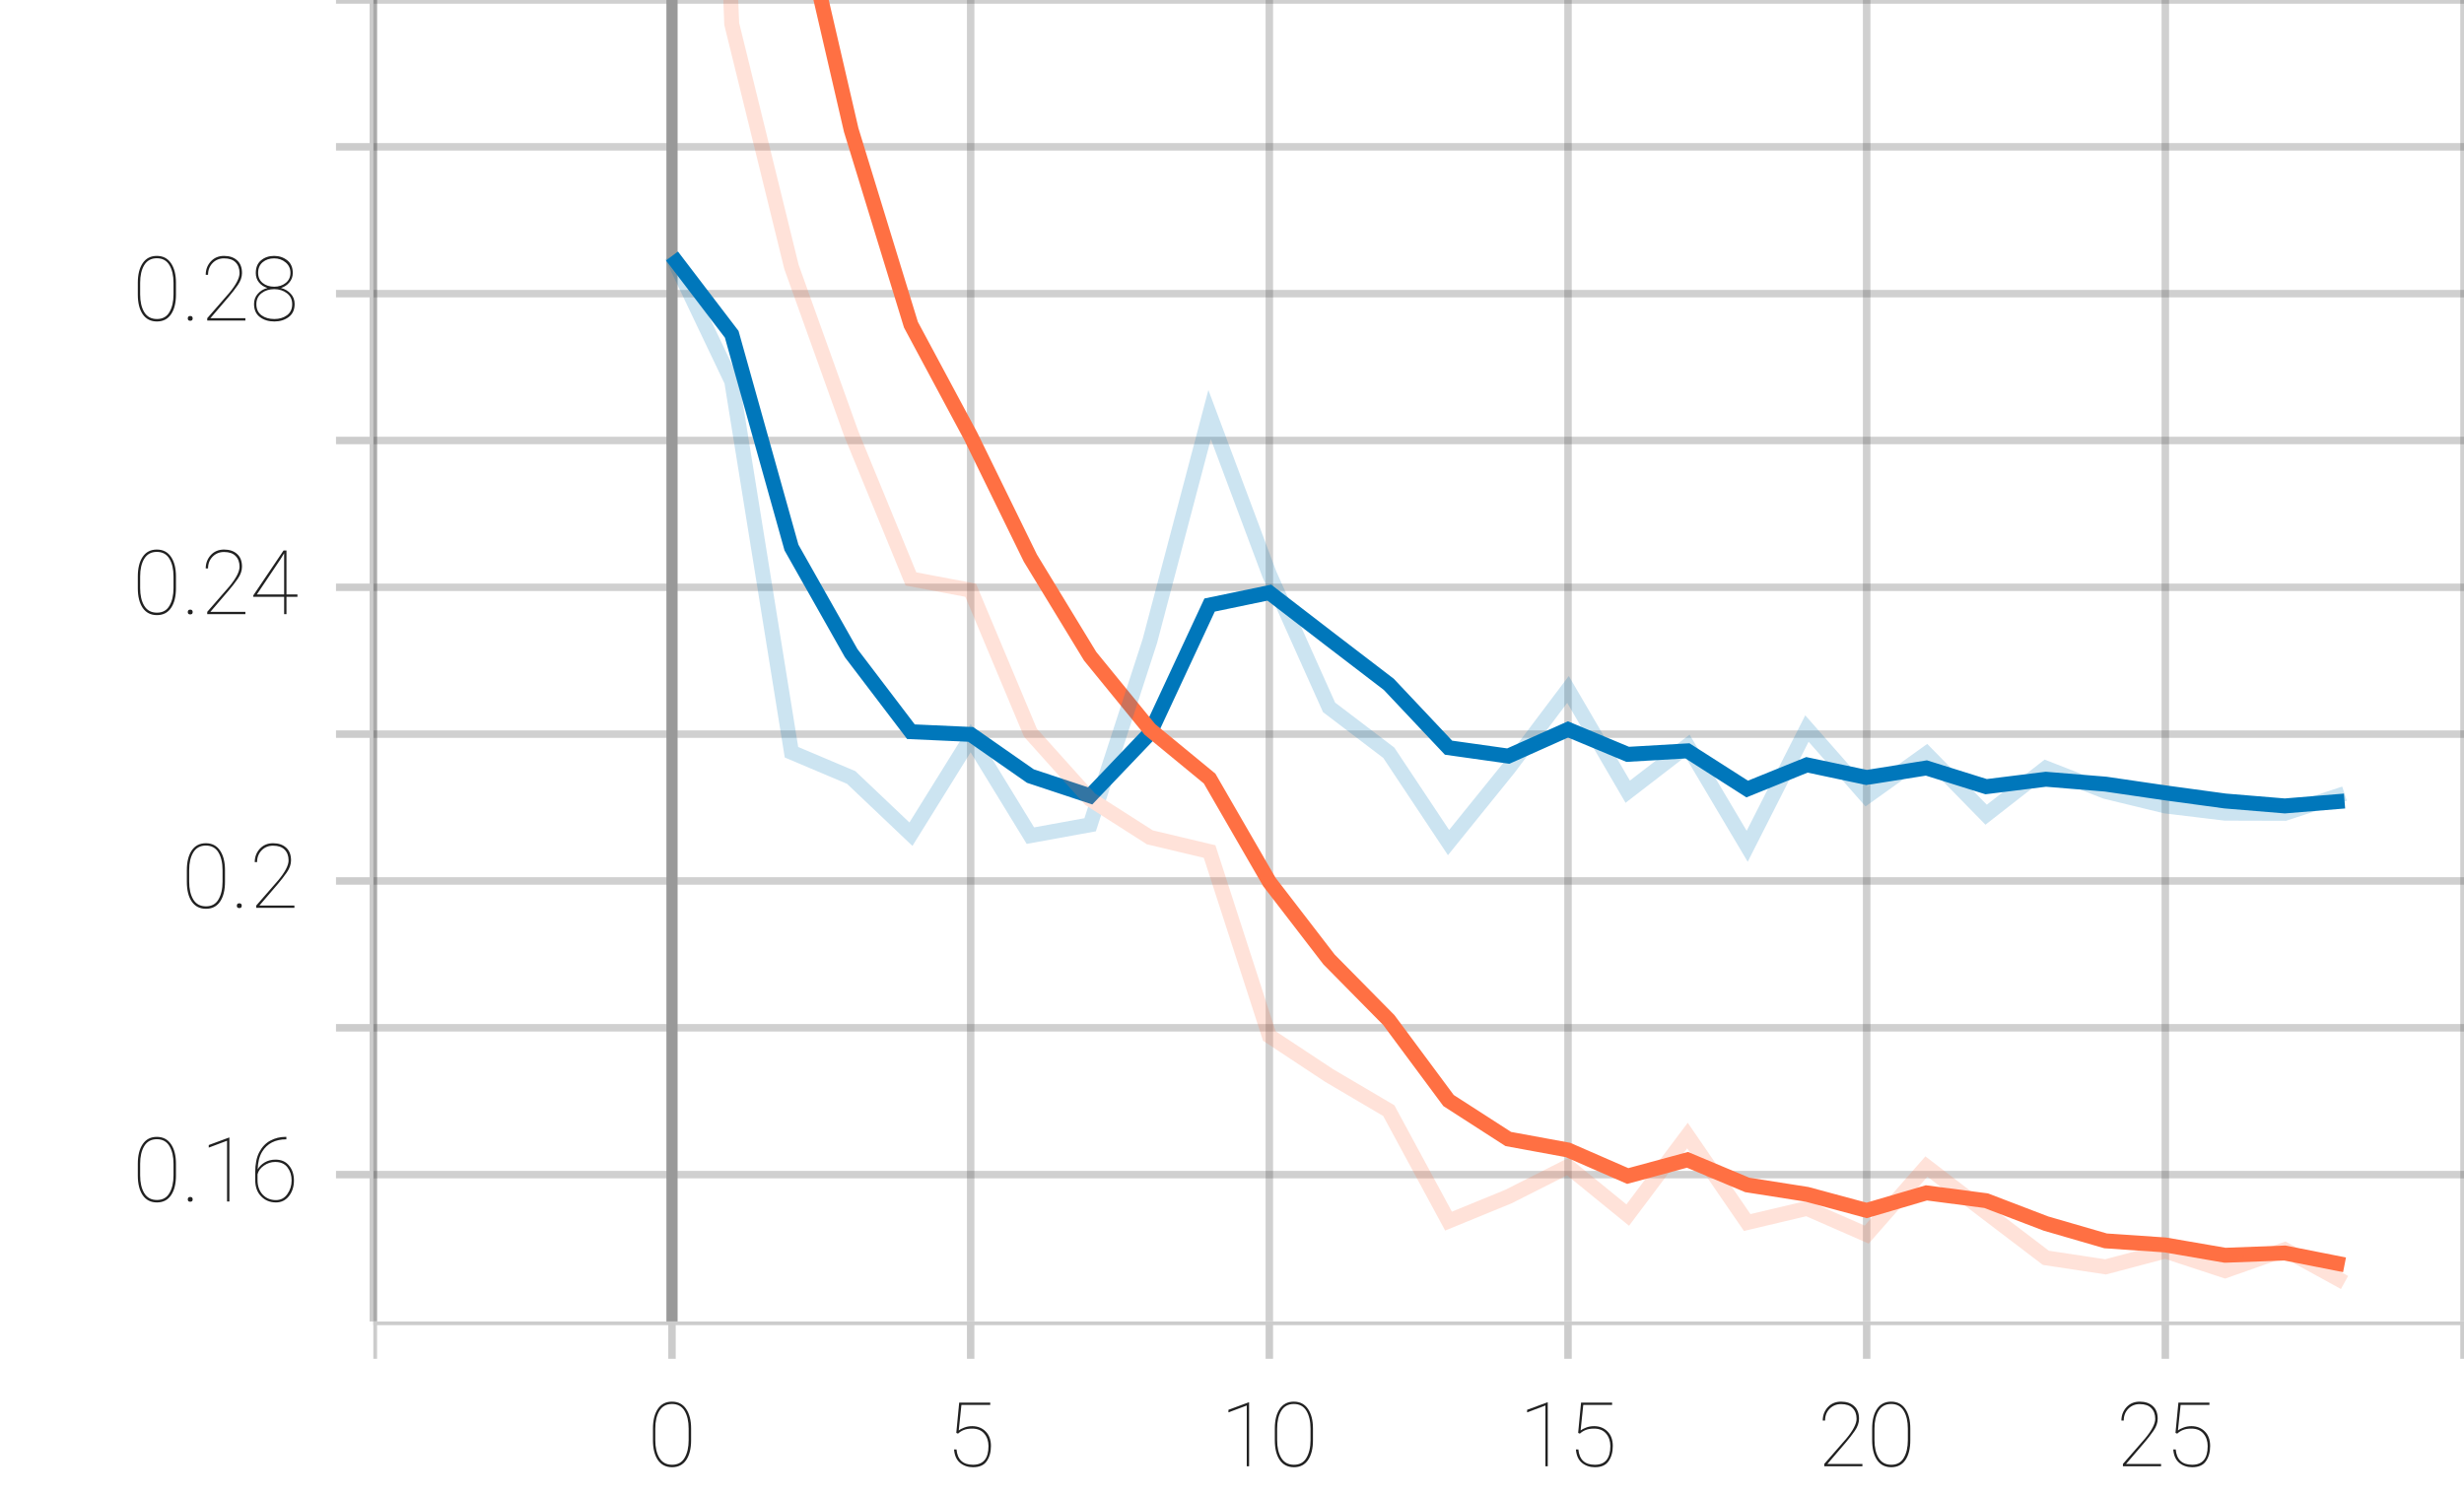
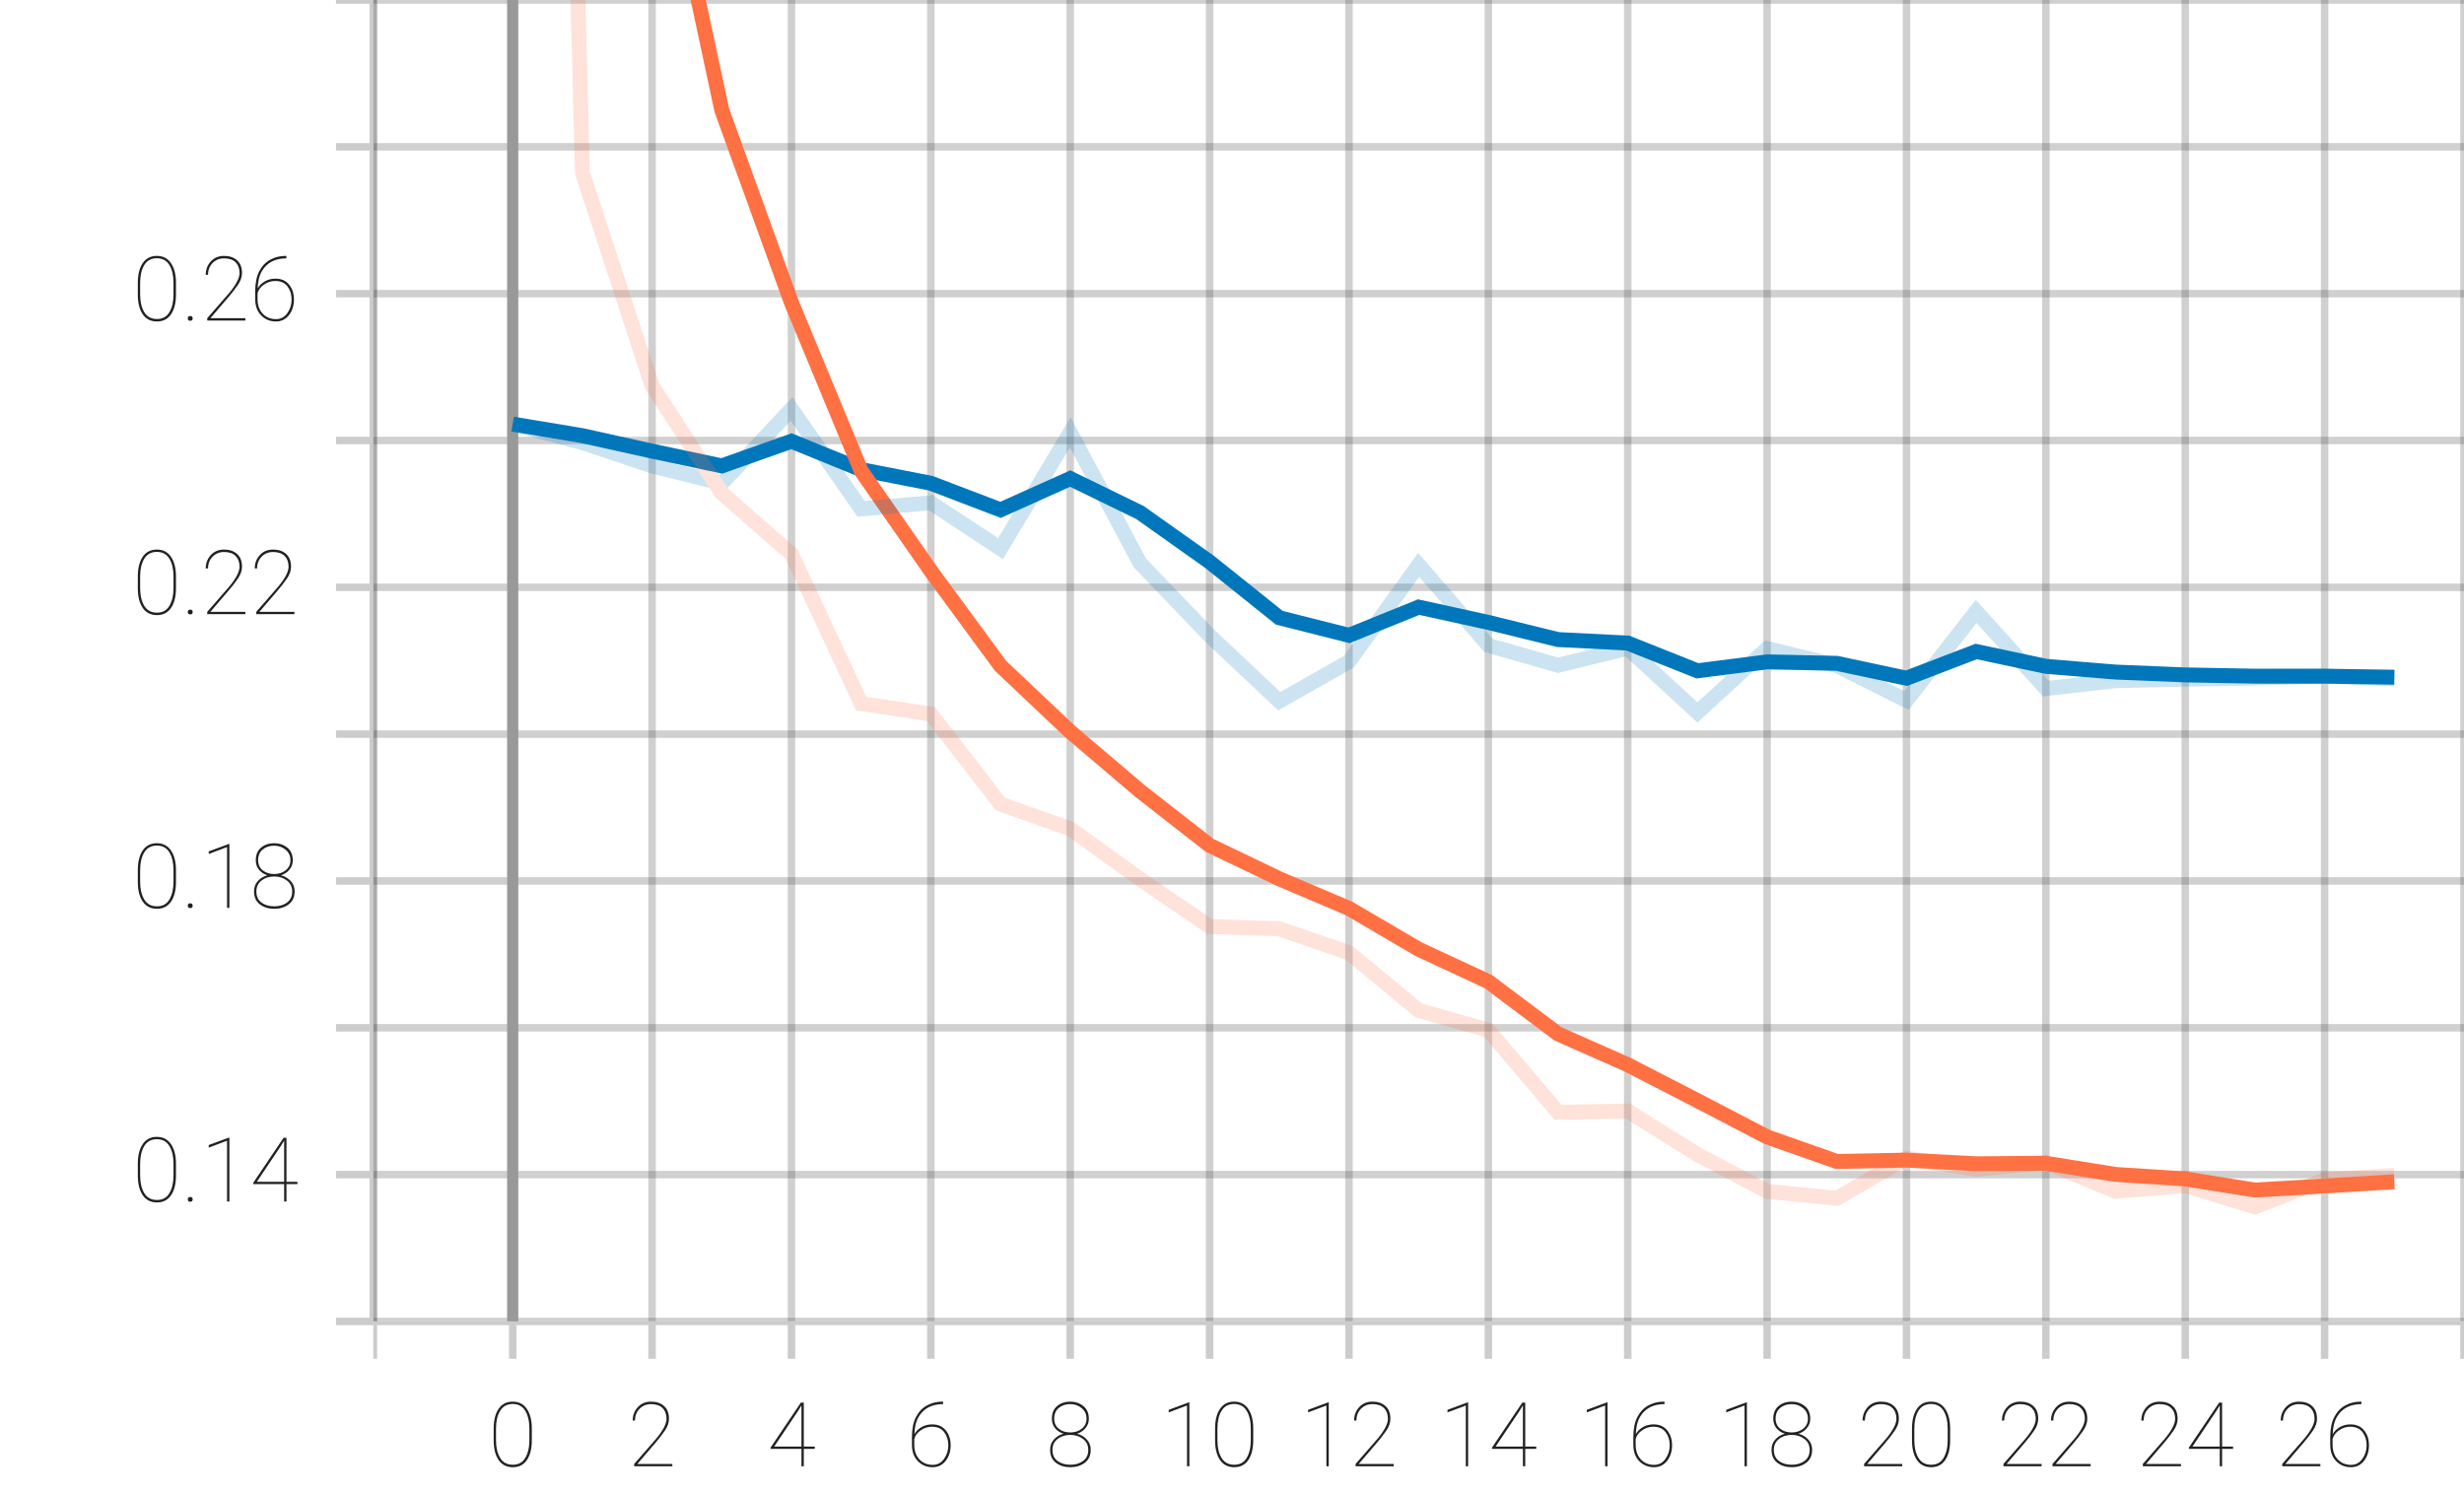
<svg xmlns="http://www.w3.org/2000/svg" viewBox="0 0 330 200">
  <g>
    <g>
      <g>
        <g>
          <g>
+             <line x1="50" y1="177" x2="45" y2="177" style="visibility: inherit;" fill="rgb(0, 0, 0)" stroke="rgb(204, 204, 204)" stroke-width="1px" />
            <line x1="50" y1="157.333" x2="45" y2="157.333" style="visibility: inherit;" fill="rgb(0, 0, 0)" stroke="rgb(204, 204, 204)" stroke-width="1px" />
            <line x1="50" y1="137.667" x2="45" y2="137.667" style="visibility: inherit;" fill="rgb(0, 0, 0)" stroke="rgb(204, 204, 204)" stroke-width="1px" />
            <line x1="50" y1="118" x2="45" y2="118" style="visibility: inherit;" fill="rgb(0, 0, 0)" stroke="rgb(204, 204, 204)" stroke-width="1px" />
            <line x1="50" y1="98.333" x2="45" y2="98.333" style="visibility: inherit;" fill="rgb(0, 0, 0)" stroke="rgb(204, 204, 204)" stroke-width="1px" />
            <line x1="50" y1="78.667" x2="45" y2="78.667" style="visibility: inherit;" fill="rgb(0, 0, 0)" stroke="rgb(204, 204, 204)" stroke-width="1px" />
            <line x1="50" y1="59" x2="45" y2="59" style="visibility: inherit;" fill="rgb(0, 0, 0)" stroke="rgb(204, 204, 204)" stroke-width="1px" />
            <line x1="50" y1="39.333" x2="45" y2="39.333" style="visibility: inherit;" fill="rgb(0, 0, 0)" stroke="rgb(204, 204, 204)" stroke-width="1px" />
            <line x1="50" y1="19.667" x2="45" y2="19.667" style="visibility: inherit;" fill="rgb(0, 0, 0)" stroke="rgb(204, 204, 204)" stroke-width="1px" />
            <line x1="50" y1="0" x2="45" y2="0" style="visibility: inherit;" fill="rgb(0, 0, 0)" stroke="rgb(204, 204, 204)" stroke-width="1px" />
          </g>
          <g transform="translate(40, 0)">
-             <text x="0" y="157.333" dx="0em" dy="0.3em" style="text-anchor: end; visibility: inherit; font-family: Roboto, sans-serif; font-size: 12px; font-weight: 200;" fill="rgb(33, 33, 33)" stroke="none" stroke-width="1px">0.16</text>
-             <text x="0" y="137.667" dx="0em" dy="0.3em" style="text-anchor: end; visibility: hidden; font-family: Roboto, sans-serif; font-size: 12px; font-weight: 200;" fill="rgb(33, 33, 33)" stroke="none" stroke-width="1px">0.18</text>
-             <text x="0" y="118" dx="0em" dy="0.3em" style="text-anchor: end; visibility: inherit; font-family: Roboto, sans-serif; font-size: 12px; font-weight: 200;" fill="rgb(33, 33, 33)" stroke="none" stroke-width="1px">0.2</text>
-             <text x="0" y="98.333" dx="0em" dy="0.3em" style="text-anchor: end; visibility: hidden; font-family: Roboto, sans-serif; font-size: 12px; font-weight: 200;" fill="rgb(33, 33, 33)" stroke="none" stroke-width="1px">0.22</text>
-             <text x="0" y="78.667" dx="0em" dy="0.3em" style="text-anchor: end; visibility: inherit; font-family: Roboto, sans-serif; font-size: 12px; font-weight: 200;" fill="rgb(33, 33, 33)" stroke="none" stroke-width="1px">0.24</text>
-             <text x="0" y="59" dx="0em" dy="0.3em" style="text-anchor: end; visibility: hidden; font-family: Roboto, sans-serif; font-size: 12px; font-weight: 200;" fill="rgb(33, 33, 33)" stroke="none" stroke-width="1px">0.26</text>
-             <text x="0" y="39.333" dx="0em" dy="0.3em" style="text-anchor: end; visibility: inherit; font-family: Roboto, sans-serif; font-size: 12px; font-weight: 200;" fill="rgb(33, 33, 33)" stroke="none" stroke-width="1px">0.28</text>
-             <text x="0" y="19.667" dx="0em" dy="0.3em" style="text-anchor: end; visibility: hidden; font-family: Roboto, sans-serif; font-size: 12px; font-weight: 200;" fill="rgb(33, 33, 33)" stroke="none" stroke-width="1px">0.3</text>
-             <text x="0" y="0" dx="0em" dy="0.3em" style="text-anchor: end; visibility: hidden; font-family: Roboto, sans-serif; font-size: 12px; font-weight: 200;" fill="rgb(33, 33, 33)" stroke="none" stroke-width="1px">0.32</text>
+             <text x="0" y="177" dx="0em" dy="0.3em" style="text-anchor: end; visibility: hidden; font-family: Roboto, sans-serif; font-size: 12px; font-weight: 200;" fill="rgb(33, 33, 33)" stroke="none" stroke-width="1px">0.12</text>
+             <text x="0" y="157.333" dx="0em" dy="0.3em" style="text-anchor: end; visibility: inherit; font-family: Roboto, sans-serif; font-size: 12px; font-weight: 200;" fill="rgb(33, 33, 33)" stroke="none" stroke-width="1px">0.14</text>
+             <text x="0" y="137.667" dx="0em" dy="0.3em" style="text-anchor: end; visibility: hidden; font-family: Roboto, sans-serif; font-size: 12px; font-weight: 200;" fill="rgb(33, 33, 33)" stroke="none" stroke-width="1px">0.16</text>
+             <text x="0" y="118" dx="0em" dy="0.3em" style="text-anchor: end; visibility: inherit; font-family: Roboto, sans-serif; font-size: 12px; font-weight: 200;" fill="rgb(33, 33, 33)" stroke="none" stroke-width="1px">0.18</text>
+             <text x="0" y="98.333" dx="0em" dy="0.3em" style="text-anchor: end; visibility: hidden; font-family: Roboto, sans-serif; font-size: 12px; font-weight: 200;" fill="rgb(33, 33, 33)" stroke="none" stroke-width="1px">0.2</text>
+             <text x="0" y="78.667" dx="0em" dy="0.3em" style="text-anchor: end; visibility: inherit; font-family: Roboto, sans-serif; font-size: 12px; font-weight: 200;" fill="rgb(33, 33, 33)" stroke="none" stroke-width="1px">0.22</text>
+             <text x="0" y="59" dx="0em" dy="0.3em" style="text-anchor: end; visibility: hidden; font-family: Roboto, sans-serif; font-size: 12px; font-weight: 200;" fill="rgb(33, 33, 33)" stroke="none" stroke-width="1px">0.24</text>
+             <text x="0" y="39.333" dx="0em" dy="0.3em" style="text-anchor: end; visibility: inherit; font-family: Roboto, sans-serif; font-size: 12px; font-weight: 200;" fill="rgb(33, 33, 33)" stroke="none" stroke-width="1px">0.26</text>
+             <text x="0" y="19.667" dx="0em" dy="0.3em" style="text-anchor: end; visibility: hidden; font-family: Roboto, sans-serif; font-size: 12px; font-weight: 200;" fill="rgb(33, 33, 33)" stroke="none" stroke-width="1px">0.28</text>
+             <text x="0" y="0" dx="0em" dy="0.3em" style="text-anchor: end; visibility: hidden; font-family: Roboto, sans-serif; font-size: 12px; font-weight: 200;" fill="rgb(33, 33, 33)" stroke="none" stroke-width="1px">0.3</text>
          </g>
          <line x1="50" y1="0" x2="50" y2="177" fill="rgb(0, 0, 0)" stroke="rgb(204, 204, 204)" stroke-width="1px" />
        </g>
      </g>
      <g transform="translate(50, 0)" clip-path="url(#clip_0)">
        <clipPath id="clip_0">
          <rect width="280" height="177" />
        </clipPath>
        <g>
          <g>
            <g>
              <line x1="0" y1="0" x2="0" y2="177" fill="rgb(0, 0, 0)" stroke="rgb(66, 66, 66)" stroke-width="1px" opacity="0.25" />
-               <line x1="40" y1="0" x2="40" y2="177" fill="rgb(0, 0, 0)" stroke="rgb(66, 66, 66)" stroke-width="1px" opacity="0.25" />
-               <line x1="80" y1="0" x2="80" y2="177" fill="rgb(0, 0, 0)" stroke="rgb(66, 66, 66)" stroke-width="1px" opacity="0.25" />
-               <line x1="120" y1="0" x2="120" y2="177" fill="rgb(0, 0, 0)" stroke="rgb(66, 66, 66)" stroke-width="1px" opacity="0.25" />
-               <line x1="160" y1="0" x2="160" y2="177" fill="rgb(0, 0, 0)" stroke="rgb(66, 66, 66)" stroke-width="1px" opacity="0.25" />
-               <line x1="200" y1="0" x2="200" y2="177" fill="rgb(0, 0, 0)" stroke="rgb(66, 66, 66)" stroke-width="1px" opacity="0.25" />
-               <line x1="240" y1="0" x2="240" y2="177" fill="rgb(0, 0, 0)" stroke="rgb(66, 66, 66)" stroke-width="1px" opacity="0.25" />
+               <line x1="18.667" y1="0" x2="18.667" y2="177" fill="rgb(0, 0, 0)" stroke="rgb(66, 66, 66)" stroke-width="1px" opacity="0.25" />
+               <line x1="37.333" y1="0" x2="37.333" y2="177" fill="rgb(0, 0, 0)" stroke="rgb(66, 66, 66)" stroke-width="1px" opacity="0.25" />
+               <line x1="56" y1="0" x2="56" y2="177" fill="rgb(0, 0, 0)" stroke="rgb(66, 66, 66)" stroke-width="1px" opacity="0.25" />
+               <line x1="74.667" y1="0" x2="74.667" y2="177" fill="rgb(0, 0, 0)" stroke="rgb(66, 66, 66)" stroke-width="1px" opacity="0.25" />
+               <line x1="93.333" y1="0" x2="93.333" y2="177" fill="rgb(0, 0, 0)" stroke="rgb(66, 66, 66)" stroke-width="1px" opacity="0.25" />
+               <line x1="112" y1="0" x2="112" y2="177" fill="rgb(0, 0, 0)" stroke="rgb(66, 66, 66)" stroke-width="1px" opacity="0.25" />
+               <line x1="130.667" y1="0" x2="130.667" y2="177" fill="rgb(0, 0, 0)" stroke="rgb(66, 66, 66)" stroke-width="1px" opacity="0.25" />
+               <line x1="149.333" y1="0" x2="149.333" y2="177" fill="rgb(0, 0, 0)" stroke="rgb(66, 66, 66)" stroke-width="1px" opacity="0.25" />
+               <line x1="168" y1="0" x2="168" y2="177" fill="rgb(0, 0, 0)" stroke="rgb(66, 66, 66)" stroke-width="1px" opacity="0.25" />
+               <line x1="186.667" y1="0" x2="186.667" y2="177" fill="rgb(0, 0, 0)" stroke="rgb(66, 66, 66)" stroke-width="1px" opacity="0.25" />
+               <line x1="205.333" y1="0" x2="205.333" y2="177" fill="rgb(0, 0, 0)" stroke="rgb(66, 66, 66)" stroke-width="1px" opacity="0.25" />
+               <line x1="224" y1="0" x2="224" y2="177" fill="rgb(0, 0, 0)" stroke="rgb(66, 66, 66)" stroke-width="1px" opacity="0.25" />
+               <line x1="242.667" y1="0" x2="242.667" y2="177" fill="rgb(0, 0, 0)" stroke="rgb(66, 66, 66)" stroke-width="1px" opacity="0.25" />
+               <line x1="261.333" y1="0" x2="261.333" y2="177" fill="rgb(0, 0, 0)" stroke="rgb(66, 66, 66)" stroke-width="1px" opacity="0.25" />
              <line x1="280" y1="0" x2="280" y2="177" fill="rgb(0, 0, 0)" stroke="rgb(66, 66, 66)" stroke-width="1px" opacity="0.25" />
            </g>
            <g>
+               <line x1="0" y1="177" x2="280" y2="177" fill="rgb(0, 0, 0)" stroke="rgb(66, 66, 66)" stroke-width="1px" opacity="0.25" />
              <line x1="0" y1="157.333" x2="280" y2="157.333" fill="rgb(0, 0, 0)" stroke="rgb(66, 66, 66)" stroke-width="1px" opacity="0.25" />
              <line x1="0" y1="137.667" x2="280" y2="137.667" fill="rgb(0, 0, 0)" stroke="rgb(66, 66, 66)" stroke-width="1px" opacity="0.25" />
              <line x1="0" y1="118" x2="280" y2="118" fill="rgb(0, 0, 0)" stroke="rgb(66, 66, 66)" stroke-width="1px" opacity="0.25" />
              <line x1="0" y1="98.333" x2="280" y2="98.333" fill="rgb(0, 0, 0)" stroke="rgb(66, 66, 66)" stroke-width="1px" opacity="0.25" />
              <line x1="0" y1="78.667" x2="280" y2="78.667" fill="rgb(0, 0, 0)" stroke="rgb(66, 66, 66)" stroke-width="1px" opacity="0.25" />
              <line x1="0" y1="59" x2="280" y2="59" fill="rgb(0, 0, 0)" stroke="rgb(66, 66, 66)" stroke-width="1px" opacity="0.25" />
              <line x1="0" y1="39.333" x2="280" y2="39.333" fill="rgb(0, 0, 0)" stroke="rgb(66, 66, 66)" stroke-width="1px" opacity="0.25" />
              <line x1="0" y1="19.667" x2="280" y2="19.667" fill="rgb(0, 0, 0)" stroke="rgb(66, 66, 66)" stroke-width="1px" opacity="0.25" />
              <line x1="0" y1="0" x2="280" y2="0" fill="rgb(0, 0, 0)" stroke="rgb(66, 66, 66)" stroke-width="1px" opacity="0.25" />
            </g>
          </g>
        </g>
        <g>
          <g>
-             <line x1="0" y1="314.667" x2="280" y2="314.667" fill="rgb(0, 0, 0)" stroke="rgb(153, 153, 153)" stroke-width="1.5px" />
+             <line x1="0" y1="295" x2="280" y2="295" fill="rgb(0, 0, 0)" stroke="rgb(153, 153, 153)" stroke-width="1.5px" />
          </g>
        </g>
        <g>
          <g>
-             <line x1="40" y1="0" x2="40" y2="177" fill="rgb(0, 0, 0)" stroke="rgb(153, 153, 153)" stroke-width="1.5px" />
+             <line x1="18.667" y1="0" x2="18.667" y2="177" fill="rgb(0, 0, 0)" stroke="rgb(153, 153, 153)" stroke-width="1.5px" />
          </g>
        </g>
        <g>
          <g>
            <g>
              <g>
                <g>
-                   <path stroke="rgb(0, 119, 187)" stroke-width="2px" d="M40,34.293L48,44.78L56,73.339L64,87.493L72,98.008L80,98.368L88,103.949L96,106.603L104,98.221L112,81.041L120,79.38L128,85.54L136,91.663L144,100.148L152,101.273L160,97.701L168,101.039L176,100.574L184,105.687L192,102.445L200,104.139L208,102.865L216,105.369L224,104.374L232,105.029L240,106.199L248,107.287L256,107.95L264,107.293" style="fill: none;" fill="none" />
+                   <path stroke="rgb(0, 119, 187)" stroke-width="2px" d="M18.667,56.803L28,58.355L37.333,60.426L46.667,62.405L56,59.098L65.333,62.902L74.667,64.727L84,68.291L93.333,64.099L102.667,68.646L112,75.266L121.333,82.743L130.667,85.098L140,81.319L149.333,83.369L158.667,85.665L168,86.133L177.333,89.85L186.667,88.655L196,88.851L205.333,90.843L214.667,87.263L224,89.252L233.333,90.019L242.667,90.4L252,90.569L261.333,90.569L270.667,90.709" style="fill: none;" fill="none" />
                </g>
                <g>
-                   <path stroke="rgb(255, 112, 67)" stroke-width="2px" d="M56,-17.156L64,17.416L72,43.496L80,58.416L88,74.761L96,87.897L104,97.7L112,104.283L120,118.126L128,128.519L136,136.627L144,147.409L152,152.561L160,154.032L168,157.521L176,155.352L184,158.712L192,159.971L200,162.13L208,159.778L216,160.823L224,163.885L232,166.206L240,166.753L248,168.134L256,167.833L264,169.413" style="fill: none;" fill="none" />
+                   <path stroke="rgb(255, 112, 67)" stroke-width="2px" d="M37.333,-28.877L46.667,14.745L56,40.538L65.333,63.068L74.667,76.474L84,89.181L93.333,97.998L102.667,105.939L112,113.23L121.333,117.711L130.667,121.677L140,127.144L149.333,131.482L158.667,138.487L168,142.616L177.333,147.424L186.667,152.283L196,155.573L205.333,155.389L214.667,155.882L224,155.81L233.333,157.31L242.667,157.904L252,159.401L261.333,158.852L270.667,158.288" style="fill: none;" fill="none" />
                </g>
              </g>
            </g>
          </g>
          <g opacity="0.2">
            <g>
              <g>
                <g>
-                   <path stroke="rgb(0, 119, 187)" stroke-width="2px" d="M40,34.293L48,51.073L56,100.755L64,104.139L72,111.735L80,98.866L88,111.93L96,110.473L104,85.859L112,55.53L120,76.905L128,94.747L136,100.827L144,112.858L152,102.959L160,92.345L168,106.044L176,99.878L184,113.354L192,97.583L200,106.68L208,100.953L216,109.125L224,102.881L232,106.011L240,107.954L248,108.92L256,108.943L264,106.307" style="fill: none;" fill="none" />
+                   <path stroke="rgb(0, 119, 187)" stroke-width="2px" d="M18.667,56.803L28,59.286L37.333,62.414L46.667,64.732L56,54.779L65.333,68.166L74.667,67.337L84,73.487L93.333,57.916L102.667,75.398L112,85.136L121.333,93.919L130.667,88.623L140,75.657L149.333,86.441L158.667,89.107L168,86.835L177.333,95.424L186.667,86.862L196,89.145L205.333,93.83L214.667,81.894L224,92.235L233.333,91.169L242.667,90.973L252,90.822L261.333,90.568L270.667,90.92" style="fill: none;" fill="none" />
                </g>
                <g>
-                   <path stroke="rgb(255, 112, 67)" stroke-width="2px" d="M40,-198.054L48,3.21L56,35.747L64,58.072L72,77.546L80,79.057L88,98.135L96,107.048L104,112.157L112,114.059L120,138.764L128,144.052L136,148.764L144,163.561L152,160.283L160,156.238L168,162.751L176,152.099L184,163.752L192,161.86L200,165.367L208,156.25L216,162.391L224,168.478L232,169.688L240,167.574L248,170.204L256,167.382L264,171.782" style="fill: none;" fill="none" />
+                   <path stroke="rgb(255, 112, 67)" stroke-width="2px" d="M18.667,-339.337L28,23.139L37.333,51.679L46.667,66.045L56,74.214L65.333,94.235L74.667,95.643L84,107.708L93.333,111.001L102.667,117.732L112,124.1L121.333,124.407L130.667,127.615L140,135.332L149.333,137.986L158.667,148.989L168,148.808L177.333,154.635L186.667,159.569L196,160.507L205.333,155.113L214.667,156.621L224,155.703L233.333,159.561L242.667,158.796L252,161.646L261.333,158.028L270.667,157.442" style="fill: none;" fill="none" />
                </g>
              </g>
            </g>
          </g>
        </g>
      </g>
      <g transform="translate(50, 177)" clip-path="url(#clip_1)">
        <clipPath id="clip_1">
          <rect width="280" height="23" />
        </clipPath>
        <g>
          <g>
            <line x1="0" y1="0" x2="0" y2="5" style="visibility: inherit;" fill="rgb(0, 0, 0)" stroke="rgb(204, 204, 204)" stroke-width="1px" />
-             <line x1="40" y1="0" x2="40" y2="5" style="visibility: inherit;" fill="rgb(0, 0, 0)" stroke="rgb(204, 204, 204)" stroke-width="1px" />
-             <line x1="80" y1="0" x2="80" y2="5" style="visibility: inherit;" fill="rgb(0, 0, 0)" stroke="rgb(204, 204, 204)" stroke-width="1px" />
-             <line x1="120" y1="0" x2="120" y2="5" style="visibility: inherit;" fill="rgb(0, 0, 0)" stroke="rgb(204, 204, 204)" stroke-width="1px" />
-             <line x1="160" y1="0" x2="160" y2="5" style="visibility: inherit;" fill="rgb(0, 0, 0)" stroke="rgb(204, 204, 204)" stroke-width="1px" />
-             <line x1="200" y1="0" x2="200" y2="5" style="visibility: inherit;" fill="rgb(0, 0, 0)" stroke="rgb(204, 204, 204)" stroke-width="1px" />
-             <line x1="240" y1="0" x2="240" y2="5" style="visibility: inherit;" fill="rgb(0, 0, 0)" stroke="rgb(204, 204, 204)" stroke-width="1px" />
+             <line x1="18.667" y1="0" x2="18.667" y2="5" style="visibility: inherit;" fill="rgb(0, 0, 0)" stroke="rgb(204, 204, 204)" stroke-width="1px" />
+             <line x1="37.333" y1="0" x2="37.333" y2="5" style="visibility: inherit;" fill="rgb(0, 0, 0)" stroke="rgb(204, 204, 204)" stroke-width="1px" />
+             <line x1="56" y1="0" x2="56" y2="5" style="visibility: inherit;" fill="rgb(0, 0, 0)" stroke="rgb(204, 204, 204)" stroke-width="1px" />
+             <line x1="74.667" y1="0" x2="74.667" y2="5" style="visibility: inherit;" fill="rgb(0, 0, 0)" stroke="rgb(204, 204, 204)" stroke-width="1px" />
+             <line x1="93.333" y1="0" x2="93.333" y2="5" style="visibility: inherit;" fill="rgb(0, 0, 0)" stroke="rgb(204, 204, 204)" stroke-width="1px" />
+             <line x1="112" y1="0" x2="112" y2="5" style="visibility: inherit;" fill="rgb(0, 0, 0)" stroke="rgb(204, 204, 204)" stroke-width="1px" />
+             <line x1="130.667" y1="0" x2="130.667" y2="5" style="visibility: inherit;" fill="rgb(0, 0, 0)" stroke="rgb(204, 204, 204)" stroke-width="1px" />
+             <line x1="149.333" y1="0" x2="149.333" y2="5" style="visibility: inherit;" fill="rgb(0, 0, 0)" stroke="rgb(204, 204, 204)" stroke-width="1px" />
+             <line x1="168" y1="0" x2="168" y2="5" style="visibility: inherit;" fill="rgb(0, 0, 0)" stroke="rgb(204, 204, 204)" stroke-width="1px" />
+             <line x1="186.667" y1="0" x2="186.667" y2="5" style="visibility: inherit;" fill="rgb(0, 0, 0)" stroke="rgb(204, 204, 204)" stroke-width="1px" />
+             <line x1="205.333" y1="0" x2="205.333" y2="5" style="visibility: inherit;" fill="rgb(0, 0, 0)" stroke="rgb(204, 204, 204)" stroke-width="1px" />
+             <line x1="224" y1="0" x2="224" y2="5" style="visibility: inherit;" fill="rgb(0, 0, 0)" stroke="rgb(204, 204, 204)" stroke-width="1px" />
+             <line x1="242.667" y1="0" x2="242.667" y2="5" style="visibility: inherit;" fill="rgb(0, 0, 0)" stroke="rgb(204, 204, 204)" stroke-width="1px" />
+             <line x1="261.333" y1="0" x2="261.333" y2="5" style="visibility: inherit;" fill="rgb(0, 0, 0)" stroke="rgb(204, 204, 204)" stroke-width="1px" />
            <line x1="280" y1="0" x2="280" y2="5" style="visibility: inherit;" fill="rgb(0, 0, 0)" stroke="rgb(204, 204, 204)" stroke-width="1px" />
          </g>
          <g transform="translate(0, 8)">
-             <text x="0" y="0" dx="0em" dy="0.95em" style="text-anchor: middle; visibility: hidden; font-family: Roboto, sans-serif; font-size: 12px; font-weight: 200;" fill="rgb(33, 33, 33)" stroke="none" stroke-width="1px">-5</text>
-             <text x="40" y="0" dx="0em" dy="0.95em" style="text-anchor: middle; visibility: inherit; font-family: Roboto, sans-serif; font-size: 12px; font-weight: 200;" fill="rgb(33, 33, 33)" stroke="none" stroke-width="1px">0</text>
-             <text x="80" y="0" dx="0em" dy="0.95em" style="text-anchor: middle; visibility: inherit; font-family: Roboto, sans-serif; font-size: 12px; font-weight: 200;" fill="rgb(33, 33, 33)" stroke="none" stroke-width="1px">5</text>
-             <text x="120" y="0" dx="0em" dy="0.95em" style="text-anchor: middle; visibility: inherit; font-family: Roboto, sans-serif; font-size: 12px; font-weight: 200;" fill="rgb(33, 33, 33)" stroke="none" stroke-width="1px">10</text>
-             <text x="160" y="0" dx="0em" dy="0.95em" style="text-anchor: middle; visibility: inherit; font-family: Roboto, sans-serif; font-size: 12px; font-weight: 200;" fill="rgb(33, 33, 33)" stroke="none" stroke-width="1px">15</text>
-             <text x="200" y="0" dx="0em" dy="0.95em" style="text-anchor: middle; visibility: inherit; font-family: Roboto, sans-serif; font-size: 12px; font-weight: 200;" fill="rgb(33, 33, 33)" stroke="none" stroke-width="1px">20</text>
-             <text x="240" y="0" dx="0em" dy="0.95em" style="text-anchor: middle; visibility: inherit; font-family: Roboto, sans-serif; font-size: 12px; font-weight: 200;" fill="rgb(33, 33, 33)" stroke="none" stroke-width="1px">25</text>
-             <text x="280" y="0" dx="0em" dy="0.95em" style="text-anchor: middle; visibility: hidden; font-family: Roboto, sans-serif; font-size: 12px; font-weight: 200;" fill="rgb(33, 33, 33)" stroke="none" stroke-width="1px">30</text>
+             <text x="0" y="0" dx="0em" dy="0.95em" style="text-anchor: middle; visibility: hidden; font-family: Roboto, sans-serif; font-size: 12px; font-weight: 200;" fill="rgb(33, 33, 33)" stroke="none" stroke-width="1px">-2</text>
+             <text x="18.667" y="0" dx="0em" dy="0.95em" style="text-anchor: middle; visibility: inherit; font-family: Roboto, sans-serif; font-size: 12px; font-weight: 200;" fill="rgb(33, 33, 33)" stroke="none" stroke-width="1px">0</text>
+             <text x="37.333" y="0" dx="0em" dy="0.95em" style="text-anchor: middle; visibility: inherit; font-family: Roboto, sans-serif; font-size: 12px; font-weight: 200;" fill="rgb(33, 33, 33)" stroke="none" stroke-width="1px">2</text>
+             <text x="56" y="0" dx="0em" dy="0.95em" style="text-anchor: middle; visibility: inherit; font-family: Roboto, sans-serif; font-size: 12px; font-weight: 200;" fill="rgb(33, 33, 33)" stroke="none" stroke-width="1px">4</text>
+             <text x="74.667" y="0" dx="0em" dy="0.95em" style="text-anchor: middle; visibility: inherit; font-family: Roboto, sans-serif; font-size: 12px; font-weight: 200;" fill="rgb(33, 33, 33)" stroke="none" stroke-width="1px">6</text>
+             <text x="93.333" y="0" dx="0em" dy="0.95em" style="text-anchor: middle; visibility: inherit; font-family: Roboto, sans-serif; font-size: 12px; font-weight: 200;" fill="rgb(33, 33, 33)" stroke="none" stroke-width="1px">8</text>
+             <text x="112" y="0" dx="0em" dy="0.95em" style="text-anchor: middle; visibility: inherit; font-family: Roboto, sans-serif; font-size: 12px; font-weight: 200;" fill="rgb(33, 33, 33)" stroke="none" stroke-width="1px">10</text>
+             <text x="130.667" y="0" dx="0em" dy="0.95em" style="text-anchor: middle; visibility: inherit; font-family: Roboto, sans-serif; font-size: 12px; font-weight: 200;" fill="rgb(33, 33, 33)" stroke="none" stroke-width="1px">12</text>
+             <text x="149.333" y="0" dx="0em" dy="0.95em" style="text-anchor: middle; visibility: inherit; font-family: Roboto, sans-serif; font-size: 12px; font-weight: 200;" fill="rgb(33, 33, 33)" stroke="none" stroke-width="1px">14</text>
+             <text x="168" y="0" dx="0em" dy="0.95em" style="text-anchor: middle; visibility: inherit; font-family: Roboto, sans-serif; font-size: 12px; font-weight: 200;" fill="rgb(33, 33, 33)" stroke="none" stroke-width="1px">16</text>
+             <text x="186.667" y="0" dx="0em" dy="0.95em" style="text-anchor: middle; visibility: inherit; font-family: Roboto, sans-serif; font-size: 12px; font-weight: 200;" fill="rgb(33, 33, 33)" stroke="none" stroke-width="1px">18</text>
+             <text x="205.333" y="0" dx="0em" dy="0.95em" style="text-anchor: middle; visibility: inherit; font-family: Roboto, sans-serif; font-size: 12px; font-weight: 200;" fill="rgb(33, 33, 33)" stroke="none" stroke-width="1px">20</text>
+             <text x="224" y="0" dx="0em" dy="0.95em" style="text-anchor: middle; visibility: inherit; font-family: Roboto, sans-serif; font-size: 12px; font-weight: 200;" fill="rgb(33, 33, 33)" stroke="none" stroke-width="1px">22</text>
+             <text x="242.667" y="0" dx="0em" dy="0.95em" style="text-anchor: middle; visibility: inherit; font-family: Roboto, sans-serif; font-size: 12px; font-weight: 200;" fill="rgb(33, 33, 33)" stroke="none" stroke-width="1px">24</text>
+             <text x="261.333" y="0" dx="0em" dy="0.95em" style="text-anchor: middle; visibility: inherit; font-family: Roboto, sans-serif; font-size: 12px; font-weight: 200;" fill="rgb(33, 33, 33)" stroke="none" stroke-width="1px">26</text>
+             <text x="280" y="0" dx="0em" dy="0.95em" style="text-anchor: middle; visibility: hidden; font-family: Roboto, sans-serif; font-size: 12px; font-weight: 200;" fill="rgb(33, 33, 33)" stroke="none" stroke-width="1px">28</text>
          </g>
          <line x1="0" y1="0" x2="280" y2="0" fill="rgb(0, 0, 0)" stroke="rgb(204, 204, 204)" stroke-width="1px" />
        </g>
      </g>
    </g>
  </g>
</svg>
